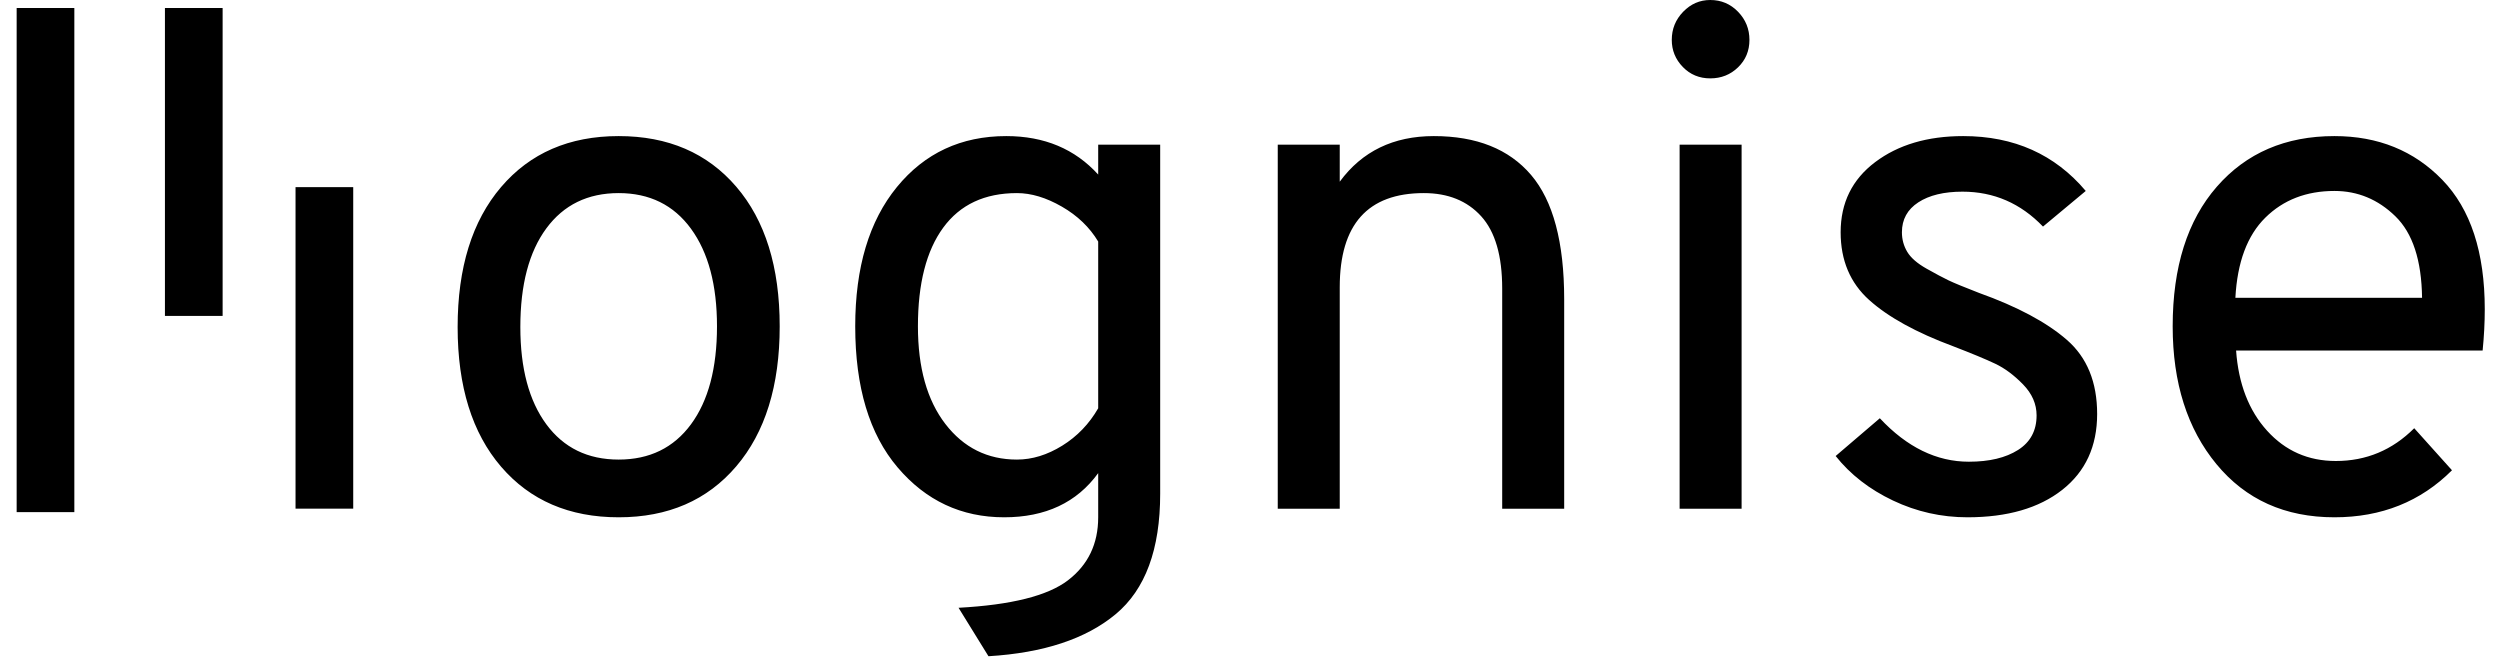
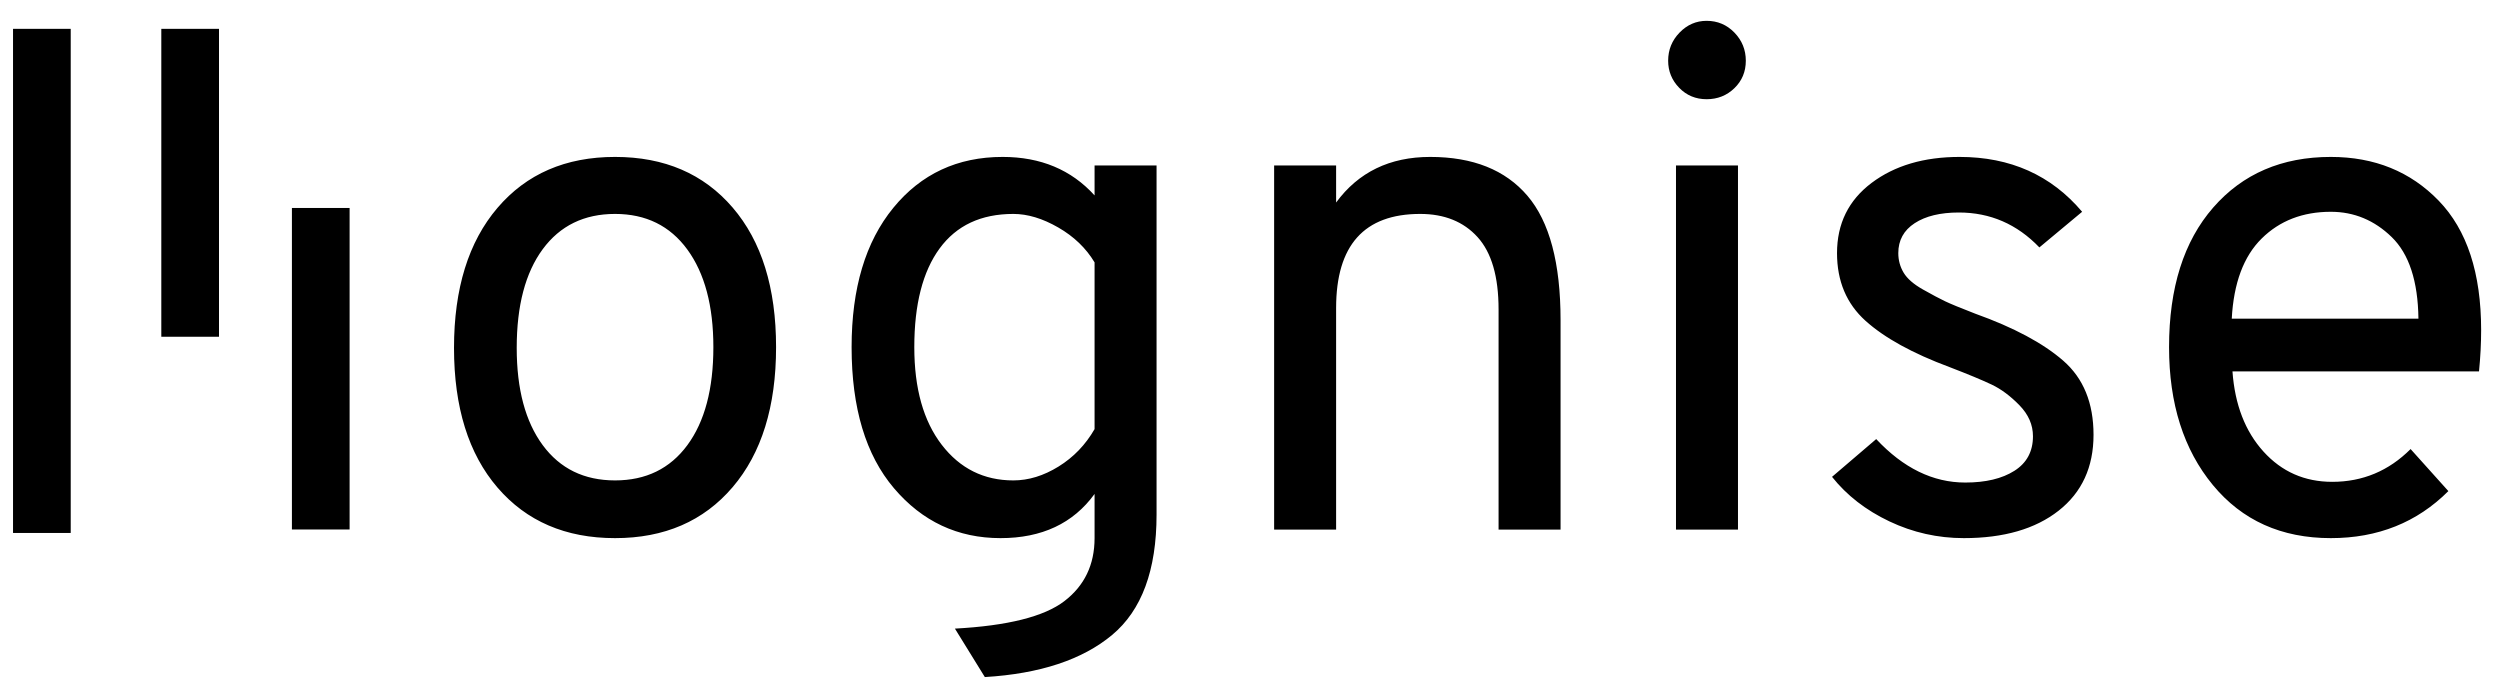
- <svg xmlns="http://www.w3.org/2000/svg" style="isolation:isolate" viewBox="645.727 263.41 689.978 182.678" width="689.978" height="182.678">
+ <svg xmlns="http://www.w3.org/2000/svg" style="isolation:isolate" viewBox="646.727 257.66 689.978 188.428" width="689.978" height="188.428">
  <defs>
-     <clipPath id="_clipPath_9NraWoD44d0OnAmyJU1pYKBSRQm4uUdz">
-       <rect x="645.727" y="263.41" width="689.978" height="182.678" />
+     <clipPath id="_clipPath_5YPI3ROeiU6k7fmYx9OLqQbNLq0LHNal">
+       <rect x="646.727" y="257.66" width="689.978" height="188.428" />
    </clipPath>
  </defs>
-   <g clip-path="url(#_clipPath_9NraWoD44d0OnAmyJU1pYKBSRQm4uUdz)">
+   <g clip-path="url(#_clipPath_5YPI3ROeiU6k7fmYx9OLqQbNLq0LHNal)">
    <path d=" M 848.921 392.117 L 848.921 392.117 L 848.921 392.117 Q 836.925 406.178 816.473 406.178 L 816.473 406.178 L 816.473 406.178 Q 796.022 406.178 784.026 392.215 L 784.026 392.215 L 784.026 392.215 Q 772.03 378.253 772.03 353.672 L 772.03 353.672 L 772.03 353.672 Q 772.03 329.091 784.026 315.03 L 784.026 315.03 L 784.026 315.03 Q 796.022 300.97 816.473 300.97 L 816.473 300.97 L 816.473 300.97 Q 836.925 300.97 848.921 314.932 L 848.921 314.932 L 848.921 314.932 Q 860.916 328.894 860.916 353.475 L 860.916 353.475 L 860.916 353.475 Q 860.916 378.057 848.921 392.117 Z  M 796.513 380.515 L 796.513 380.515 L 796.513 380.515 Q 803.691 390.249 816.473 390.249 L 816.473 390.249 L 816.473 390.249 Q 829.256 390.249 836.433 380.515 L 836.433 380.515 L 836.433 380.515 Q 843.611 370.781 843.611 353.475 L 843.611 353.475 L 843.611 353.475 Q 843.611 336.367 836.433 326.534 L 836.433 326.534 L 836.433 326.534 Q 829.256 316.702 816.473 316.702 L 816.473 316.702 L 816.473 316.702 Q 803.691 316.702 796.513 326.436 L 796.513 326.436 L 796.513 326.436 Q 789.336 336.17 789.336 353.672 L 789.336 353.672 L 789.336 353.672 Q 789.336 370.781 796.513 380.515 Z  M 918.535 444.524 L 918.535 444.524 L 910.276 431.152 L 910.276 431.152 Q 932.104 429.972 940.461 423.581 L 940.461 423.581 L 940.461 423.581 Q 948.819 417.19 948.819 406.178 L 948.819 406.178 L 948.819 393.985 L 948.819 393.985 Q 939.97 406.178 922.861 406.178 L 922.861 406.178 L 922.861 406.178 Q 905.163 406.178 893.462 392.412 L 893.462 392.412 L 893.462 392.412 Q 881.761 378.647 881.761 353.475 L 881.761 353.475 L 881.761 353.475 Q 881.761 329.091 893.265 315.03 L 893.265 315.03 L 893.265 315.03 Q 904.769 300.97 923.451 300.97 L 923.451 300.97 L 923.451 300.97 Q 939.183 300.97 948.819 311.589 L 948.819 311.589 L 948.819 303.33 L 965.927 303.33 L 965.927 399.688 L 965.927 399.688 Q 965.927 422.696 953.637 432.922 L 953.637 432.922 L 953.637 432.922 Q 941.346 443.148 918.535 444.524 Z  M 926.401 390.249 L 926.401 390.249 L 926.401 390.249 Q 932.694 390.249 938.888 386.414 L 938.888 386.414 L 938.888 386.414 Q 945.083 382.58 948.819 376.09 L 948.819 376.09 L 948.819 330.074 L 948.819 330.074 Q 945.279 324.174 938.79 320.438 L 938.79 320.438 L 938.79 320.438 Q 932.3 316.702 926.401 316.702 L 926.401 316.702 L 926.401 316.702 Q 913.029 316.702 906.047 326.239 L 906.047 326.239 L 906.047 326.239 Q 899.066 335.777 899.066 353.475 L 899.066 353.475 L 899.066 353.475 Q 899.066 370.584 906.637 380.416 L 906.637 380.416 L 906.637 380.416 Q 914.208 390.249 926.401 390.249 Z  M 1077.428 403.818 L 1060.32 403.818 L 1060.32 343.053 L 1060.32 343.053 Q 1060.32 329.484 1054.518 323.093 L 1054.518 323.093 L 1054.518 323.093 Q 1048.717 316.702 1038.688 316.702 L 1038.688 316.702 L 1038.688 316.702 Q 1015.483 316.702 1015.483 342.66 L 1015.483 342.66 L 1015.483 403.818 L 998.375 403.818 L 998.375 303.33 L 1015.483 303.33 L 1015.483 313.555 L 1015.483 313.555 Q 1024.726 300.97 1041.441 300.97 L 1041.441 300.97 L 1041.441 300.97 Q 1059.14 300.97 1068.284 311.687 L 1068.284 311.687 L 1068.284 311.687 Q 1077.428 322.405 1077.428 346.003 L 1077.428 346.003 L 1077.428 403.818 Z  M 1125.411 281.993 L 1125.411 281.993 L 1125.411 281.993 Q 1122.264 285.041 1117.741 285.041 L 1117.741 285.041 L 1117.741 285.041 Q 1113.218 285.041 1110.17 281.895 L 1110.17 281.895 L 1110.17 281.895 Q 1107.122 278.748 1107.122 274.422 L 1107.122 274.422 L 1107.122 274.422 Q 1107.122 269.899 1110.269 266.654 L 1110.269 266.654 L 1110.269 266.654 Q 1113.415 263.41 1117.741 263.41 L 1117.741 263.41 L 1117.741 263.41 Q 1122.264 263.41 1125.411 266.654 L 1125.411 266.654 L 1125.411 266.654 Q 1128.557 269.899 1128.557 274.422 L 1128.557 274.422 L 1128.557 274.422 Q 1128.557 278.945 1125.411 281.993 Z  M 1126.394 403.818 L 1109.285 403.818 L 1109.285 303.33 L 1126.394 303.33 L 1126.394 403.818 Z  M 1188.732 406.178 L 1188.732 406.178 L 1188.732 406.178 Q 1177.916 406.178 1168.182 401.556 L 1168.182 401.556 L 1168.182 401.556 Q 1158.448 396.935 1152.352 389.266 L 1152.352 389.266 L 1164.544 378.843 L 1164.544 378.843 Q 1175.753 390.839 1189.125 390.839 L 1189.125 390.839 L 1189.125 390.839 Q 1197.581 390.839 1202.694 387.594 L 1202.694 387.594 L 1202.694 387.594 Q 1207.807 384.349 1207.807 378.057 L 1207.807 378.057 L 1207.807 378.057 Q 1207.807 373.337 1204.071 369.502 L 1204.071 369.502 L 1204.071 369.502 Q 1200.334 365.668 1196.401 363.799 L 1196.401 363.799 L 1196.401 363.799 Q 1192.468 361.931 1184.799 358.982 L 1184.799 358.982 L 1184.799 358.982 Q 1169.46 353.279 1161.594 346.199 L 1161.594 346.199 L 1161.594 346.199 Q 1153.728 339.12 1153.728 327.518 L 1153.728 327.518 L 1153.728 327.518 Q 1153.728 315.325 1163.266 308.147 L 1163.266 308.147 L 1163.266 308.147 Q 1172.803 300.97 1187.552 300.97 L 1187.552 300.97 L 1187.552 300.97 Q 1208.594 300.97 1221.376 316.112 L 1221.376 316.112 L 1209.577 325.944 L 1209.577 325.944 Q 1200.334 316.308 1187.355 316.308 L 1187.355 316.308 L 1187.355 316.308 Q 1179.686 316.308 1175.163 319.258 L 1175.163 319.258 L 1175.163 319.258 Q 1170.64 322.208 1170.64 327.518 L 1170.64 327.518 L 1170.64 327.518 Q 1170.64 330.467 1172.115 332.925 L 1172.115 332.925 L 1172.115 332.925 Q 1173.59 335.384 1177.425 337.547 L 1177.425 337.547 L 1177.425 337.547 Q 1181.259 339.71 1183.521 340.791 L 1183.521 340.791 L 1183.521 340.791 Q 1185.782 341.873 1191.878 344.233 L 1191.878 344.233 L 1191.878 344.233 Q 1207.807 349.936 1216.165 357.212 L 1216.165 357.212 L 1216.165 357.212 Q 1224.522 364.488 1224.522 377.663 L 1224.522 377.663 L 1224.522 377.663 Q 1224.522 391.036 1214.887 398.607 L 1214.887 398.607 L 1214.887 398.607 Q 1205.251 406.178 1188.732 406.178 Z  M 1290.007 406.178 L 1290.007 406.178 L 1290.007 406.178 Q 1269.555 406.178 1257.461 391.527 L 1257.461 391.527 L 1257.461 391.527 Q 1245.367 376.877 1245.367 353.475 L 1245.367 353.475 L 1245.367 353.475 Q 1245.367 328.894 1257.56 314.932 L 1257.56 314.932 L 1257.56 314.932 Q 1269.752 300.97 1290.007 300.97 L 1290.007 300.97 L 1290.007 300.97 Q 1308.099 300.97 1319.799 313.064 L 1319.799 313.064 L 1319.799 313.064 Q 1331.5 325.158 1331.5 348.756 L 1331.5 348.756 L 1331.5 348.756 Q 1331.5 354.262 1330.91 360.161 L 1330.91 360.161 L 1262.869 360.161 L 1262.869 360.161 Q 1263.852 373.927 1271.423 382.285 L 1271.423 382.285 L 1271.423 382.285 Q 1278.994 390.642 1290.4 390.642 L 1290.4 390.642 L 1290.4 390.642 Q 1302.986 390.642 1312.032 381.596 L 1312.032 381.596 L 1322.454 393.199 L 1322.454 393.199 Q 1309.475 406.178 1290.007 406.178 Z  M 1262.672 345.609 L 1262.672 345.609 L 1314.195 345.609 L 1314.195 345.609 Q 1313.998 330.074 1306.82 323.093 L 1306.82 323.093 L 1306.82 323.093 Q 1299.643 316.112 1290.007 316.112 L 1290.007 316.112 L 1290.007 316.112 Q 1278.404 316.112 1270.932 323.486 L 1270.932 323.486 L 1270.932 323.486 Q 1263.459 330.861 1262.672 345.609 Z " fill="rgb(0,0,0)" />
-     <g>
-       <line x1="658.284" y1="265.62" x2="658.284" y2="404.753" vector-effect="non-scaling-stroke" stroke-width="15.921" stroke="rgb(0,0,0)" stroke-linejoin="miter" stroke-linecap="butt" stroke-miterlimit="3" />
-       <line x1="735.253" y1="315.059" x2="735.253" y2="403.794" vector-effect="non-scaling-stroke" stroke-width="15.921" stroke="rgb(0,0,0)" stroke-linejoin="miter" stroke-linecap="butt" stroke-miterlimit="3" />
-       <line x1="699.208" y1="350.6" x2="699.208" y2="265.62" vector-effect="non-scaling-stroke" stroke-width="15.921" stroke="rgb(0,0,0)" stroke-linejoin="miter" stroke-linecap="butt" stroke-miterlimit="3" />
-     </g>
+     <path d=" M 658.284 265.62 L 658.284 404.753 L 658.284 265.62 L 658.284 265.62 Z  M 735.253 315.059 L 735.253 403.794 L 735.253 315.059 L 735.253 315.059 Z  M 699.208 350.6 L 699.208 265.62 L 699.208 350.6 Z " fill-rule="evenodd" fill="none" vector-effect="non-scaling-stroke" stroke-width="15.921" stroke="rgb(0,0,0)" stroke-linejoin="miter" stroke-linecap="butt" stroke-miterlimit="3" />
  </g>
</svg>
